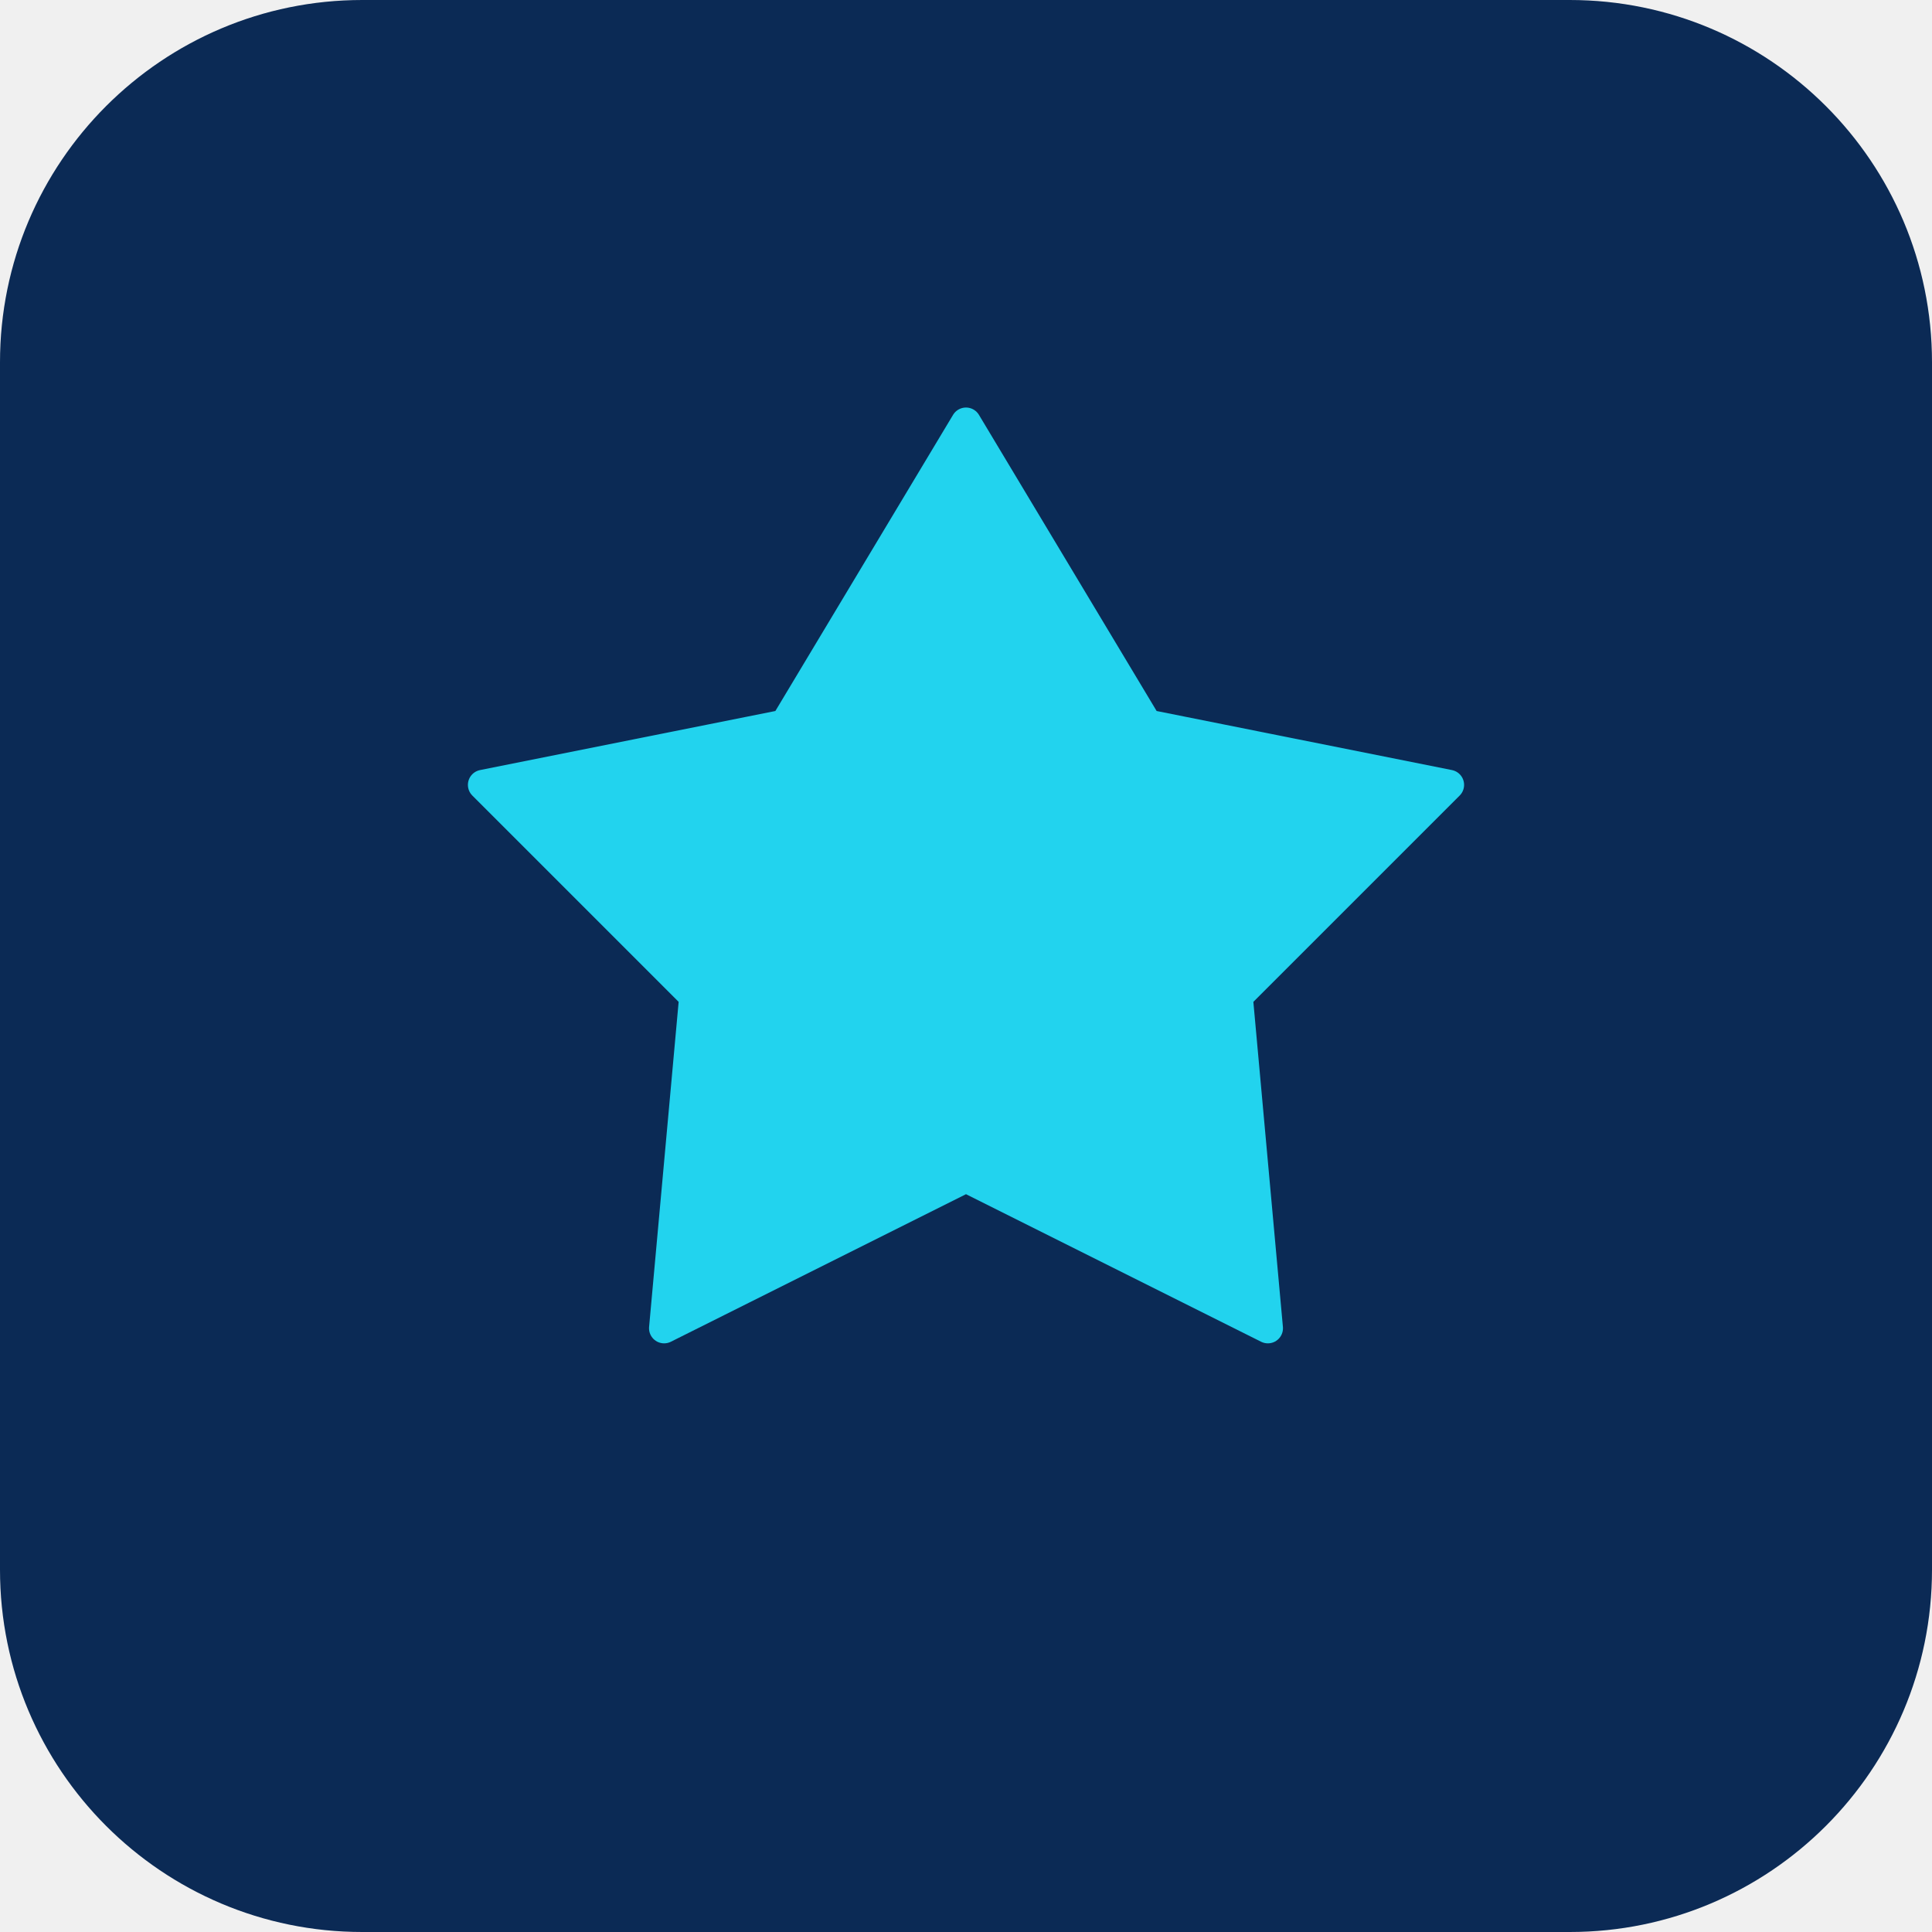
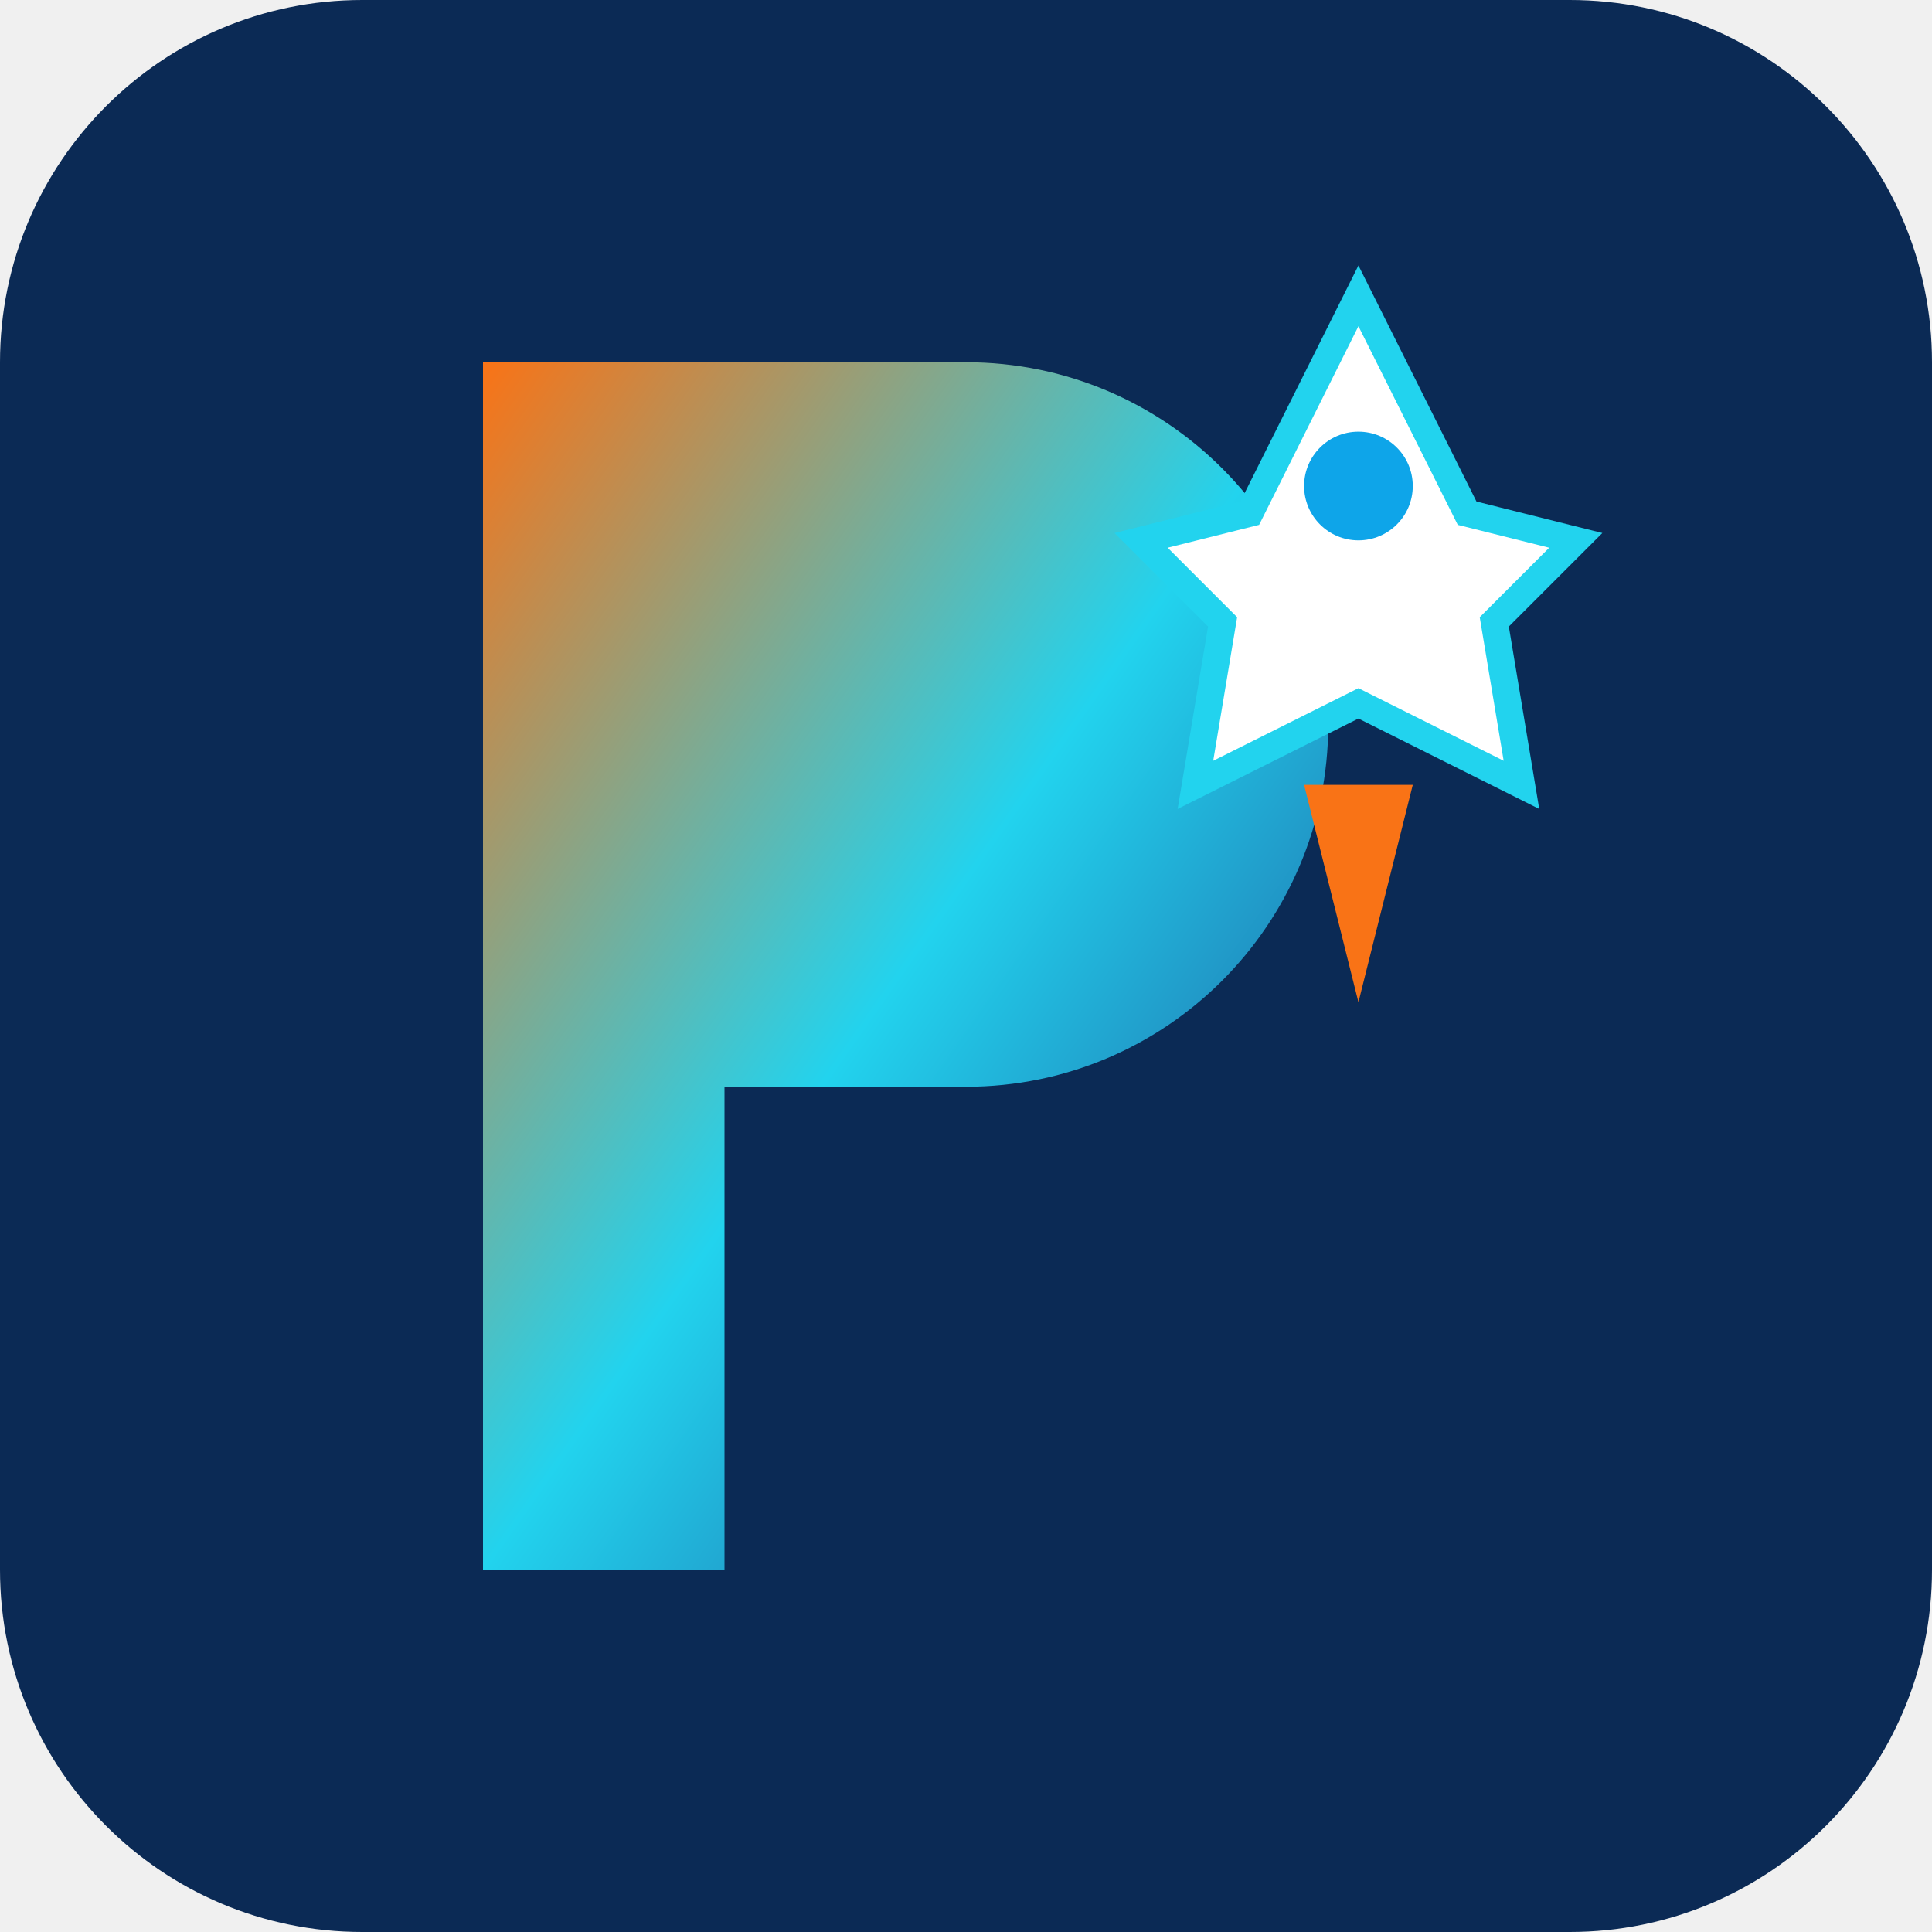
<svg xmlns="http://www.w3.org/2000/svg" width="32" height="32" viewBox="0 0 32 32">
+   <defs>
+     <linearGradient id="rGrad" x1="0%" y1="0%" x2="100%" y2="100%">
+       <stop offset="0%" stop-color="#f97316" />
+       <stop offset="50%" stop-color="#22d3ee" />
+       <stop offset="100%" stop-color="#1e3a8a" />
+     </linearGradient>
+   </defs>
  <rect width="32" height="32" rx="6" fill="#0b2a55" />
-   <path d="M16 7 L19 12 L24 13 L20.5 16.5 L21 22 L16 19.5 L11 22 L11.5 16.5 L8 13 L13 12 Z" fill="#22d3ee" stroke="#22d3ee" stroke-width="0.5" stroke-linejoin="round" />
+   <path d="M8 6 h8 a6 6 0 0 1 0 12 h-4 v8 h-4 z M12 10 h4 a2 2 0 0 1 0 4 h-4 z" fill="url(#rGrad)" />
+   <g transform="translate(18,4) scale(0.45)">
+     <path d="M10 2 L14 10 L18 11 L15 14 L16 20 L10 17 L4 20 L5 14 L2 11 L6 10 Z" fill="#fff" stroke="#22d3ee" stroke-width="1" />
+     <circle cx="10" cy="9" r="2" fill="#0ea5e9" />
+     <path d="M8 20 L10 28 L12 20" fill="#f97316" />
+   </g>
</svg>
